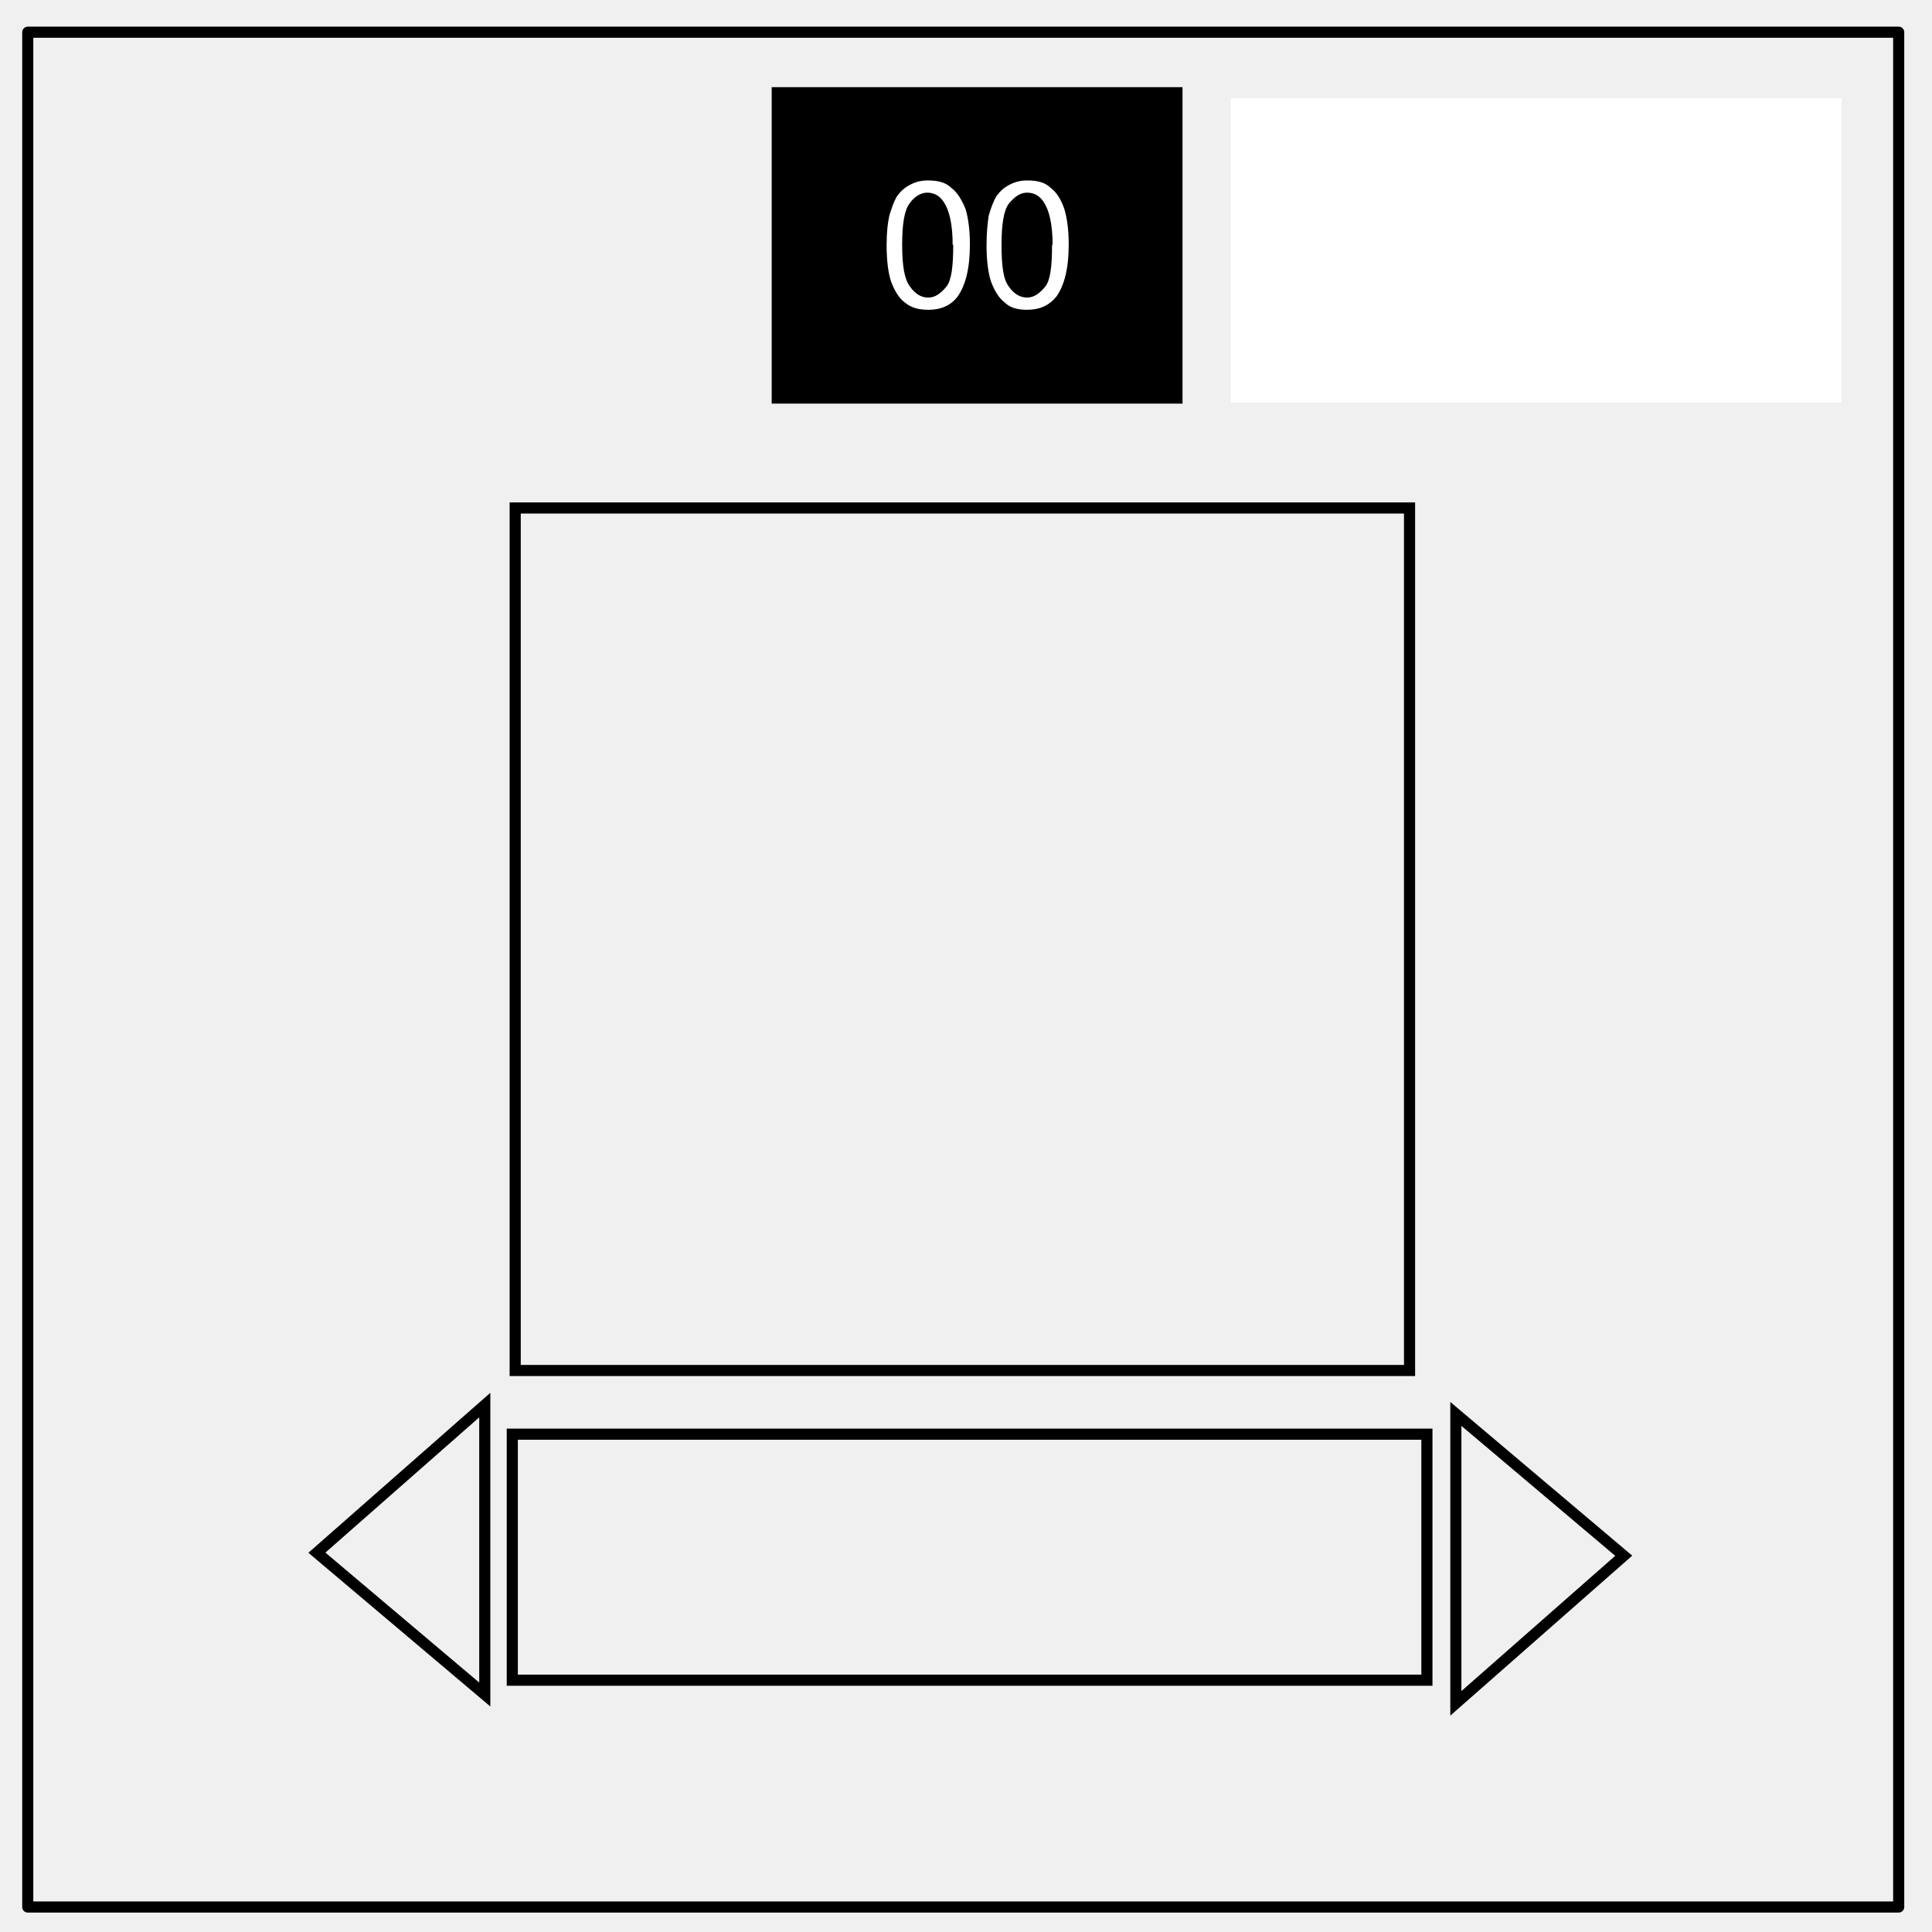
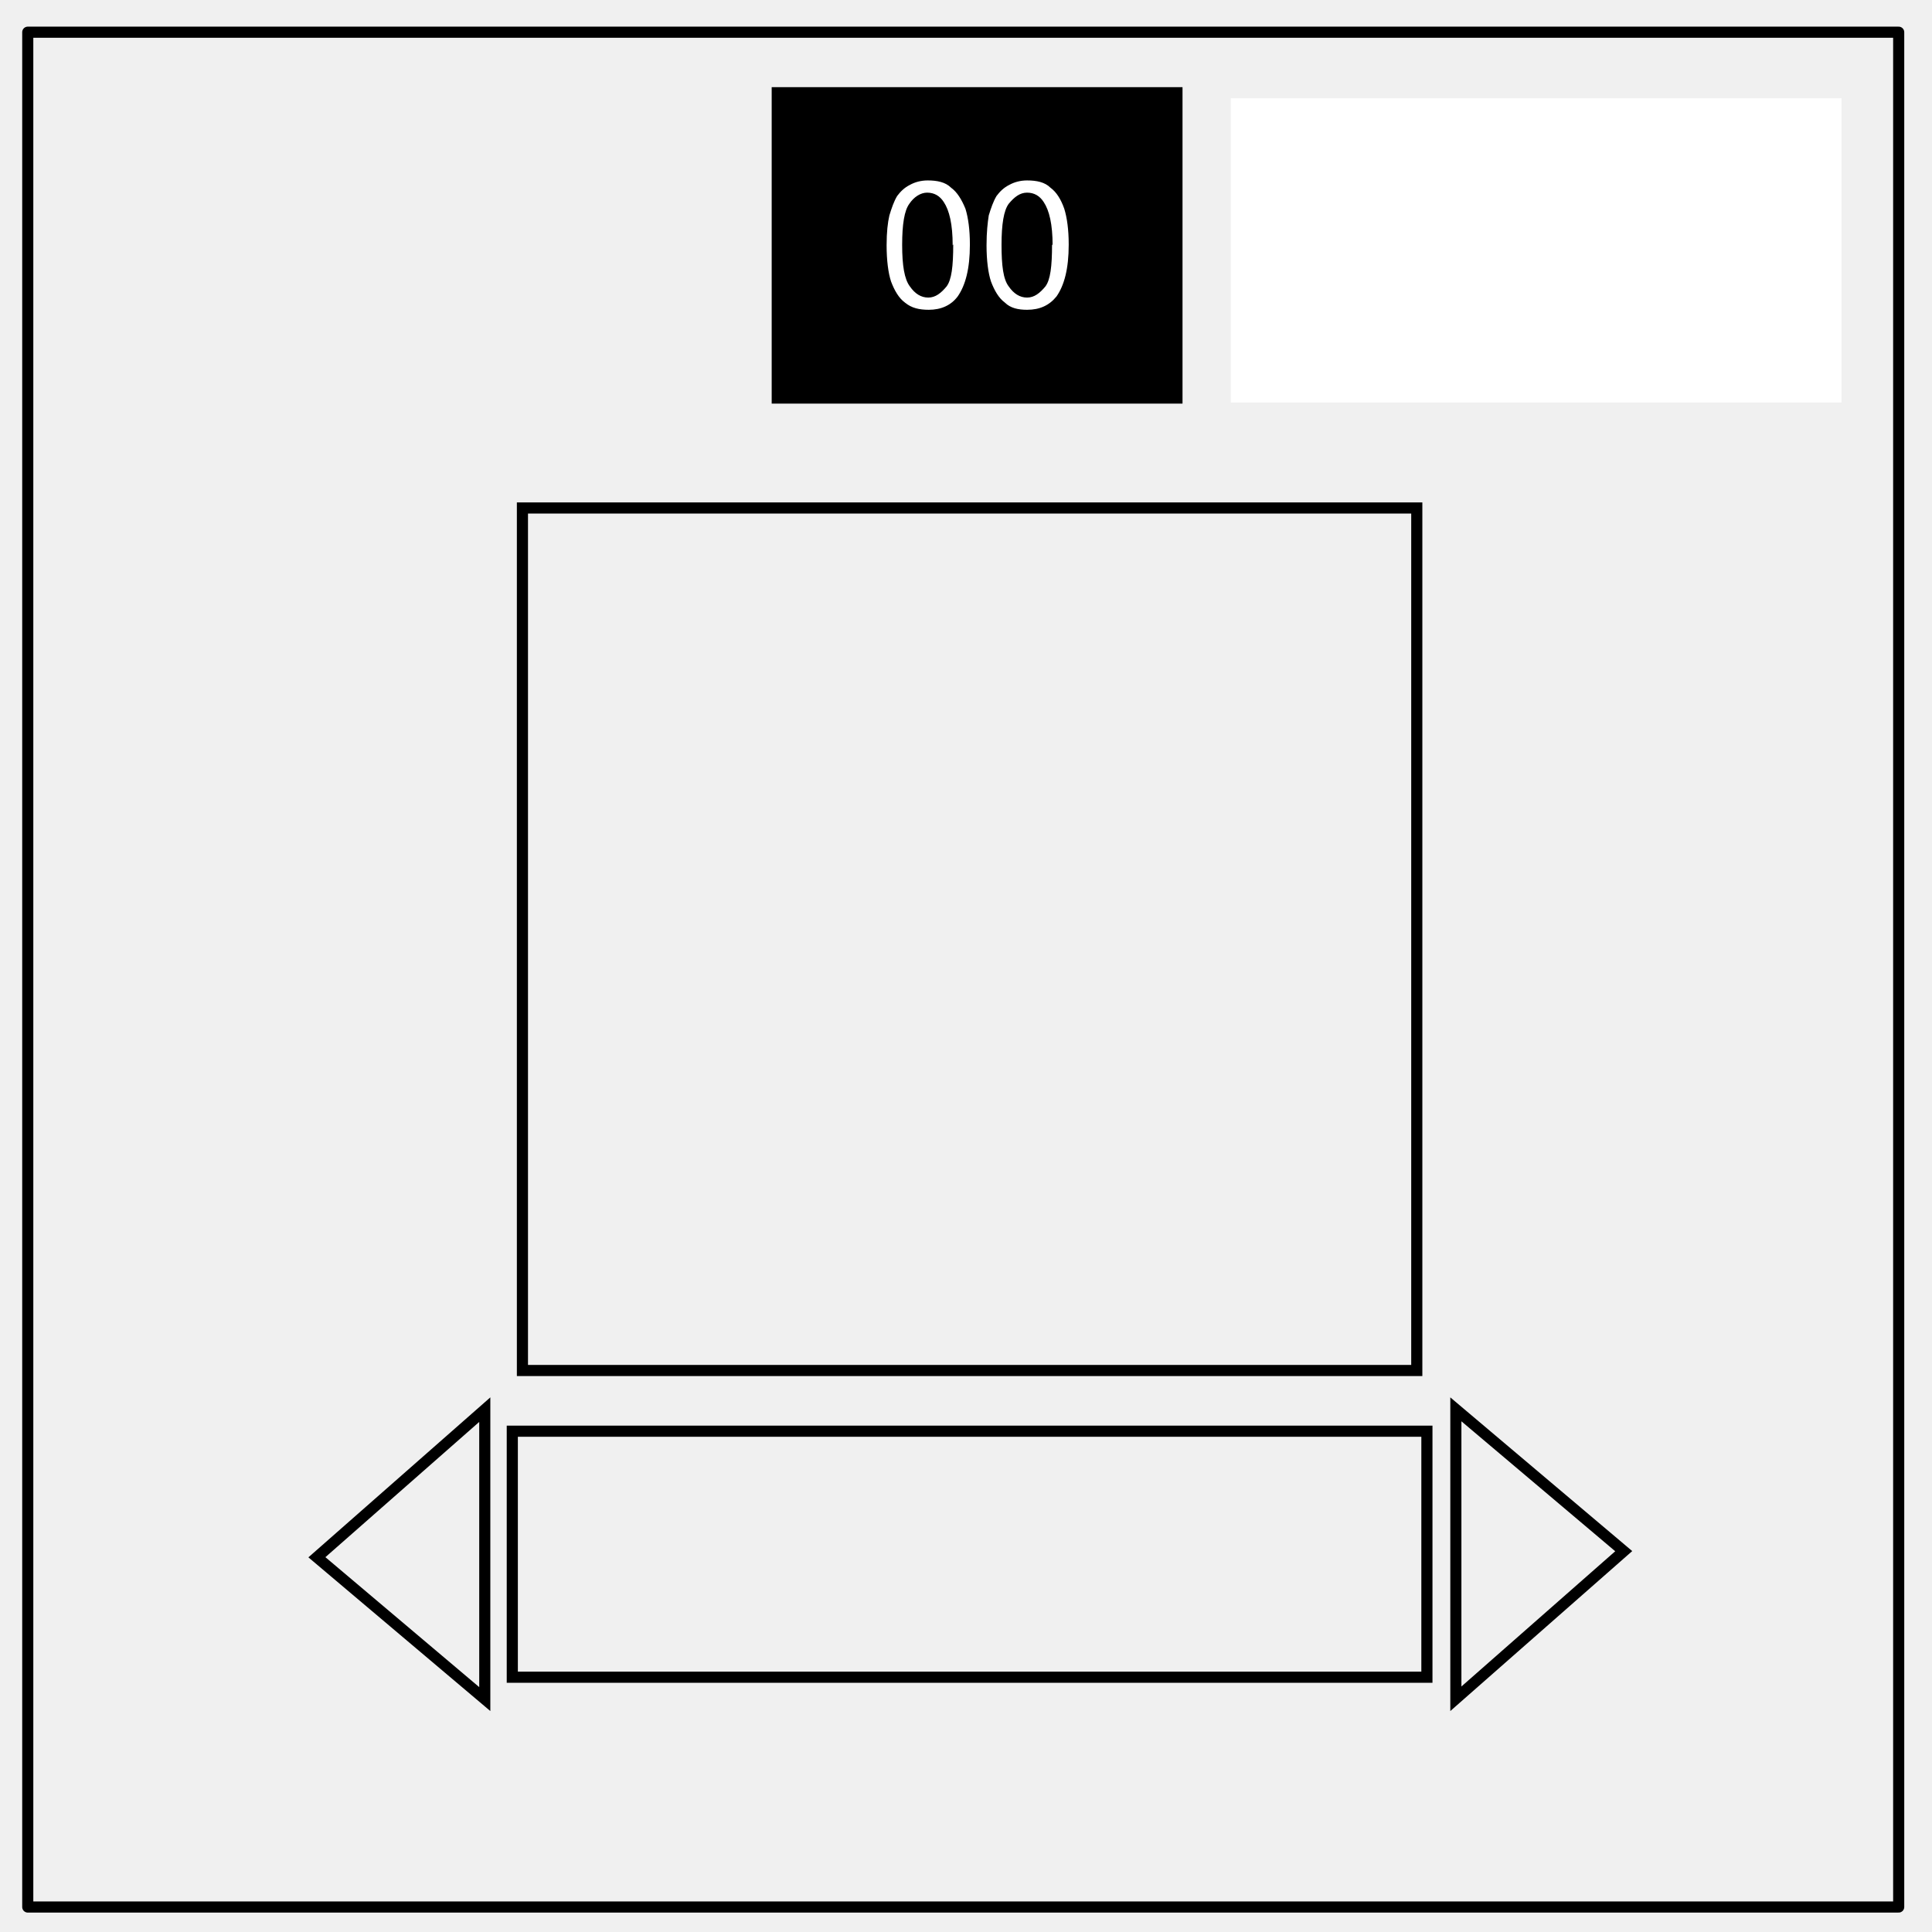
<svg xmlns="http://www.w3.org/2000/svg" xmlns:xlink="http://www.w3.org/1999/xlink" id="Layer_1" viewBox="0 0 348 348" version="1.1">
  <style id="style2" />
  <defs id="defs5">
    <path id="SVGID_1_" d="M0 0h348v348H0z" />
  </defs>
  <clipPath id="SVGID_2_">
    <use xlink:href="#SVGID_1_" overflow="visible" id="use7" />
  </clipPath>
  <path d="M5 5.8h337v337.7H5z" clip-path="url(#SVGID_2_)" id="path10" transform="matrix(-1 0 0 1 347 0)" stroke-miterlimit="10" stroke-linejoin="round" stroke-width="2" stroke="#000" fill="none" />
  <path d="M133.8 15.7H208v57h-74v-57z" clip-path="url(#SVGID_2_)" id="path12" transform="matrix(-1 0 0 1 347 0)" />
  <path d="M154.5 44c0-2.6.3-4.8.8-6.4.6-1.7 1.4-3 2.5-3.8 1-1 2.5-1.3 4.2-1.3 1.2 0 2.3.3 3.2.8 1 .5 1.7 1.2 2.3 2 .6 1 1 2.2 1.4 3.5.2 1.3.4 3 .4 5.4 0 2.7-.3 5-.8 6.5-.6 1.6-1.4 3-2.5 3.8-1 1-2.4 1.3-4 1.3-2.3 0-4-.8-5.3-2.4-1.4-2-2.2-5-2.2-9.3zm3 0c0 4 .3 6.4 1.2 7.6 1 1.2 2 2 3.3 2 1.3 0 2.4-.7 3.3-2 1-1.3 1.3-3.8 1.3-7.5s-.4-6.2-1.3-7.4c-1-1.2-2-2-3.3-2-1.3 0-2.3.6-3 1.7-1 1.5-1.6 4-1.6 7.8zm14.8 0c0-2.6.3-4.8.8-6.4.7-1.7 1.5-3 2.6-3.8 1-1 2.5-1.3 4.2-1.3 1.2 0 2.3.3 3.2.8 1 .5 1.7 1.2 2.3 2 .6 1 1 2.2 1.4 3.5.3 1.3.5 3 .5 5.4 0 2.7-.3 5-.8 6.5-.6 1.6-1.4 3-2.5 3.8-1.2 1-2.6 1.3-4.3 1.3-2.2 0-4-.8-5.2-2.4-1.4-2-2.2-5-2.2-9.3zm3 0c0 4 .3 6.4 1.2 7.6 1 1.2 2 2 3.3 2 1.3 0 2.4-.7 3.3-2 1-1.3 1.4-3.8 1.4-7.5s-.4-6.2-1.3-7.4c-.8-1.2-2-2-3.2-2-1.3 0-2.3.6-3 1.7-1 1.5-1.6 4-1.6 7.8zm-160-26.3h110v54.8h-110z" clip-path="url(#SVGID_2_)" id="path14" transform="matrix(-1 0 0 1 347 0)" fill="#fff" />
-   <path id="rect1526" fill="none" stroke="#000" stroke-width="2.004" stroke-miterlimit="4" stroke-dasharray="none" stroke-opacity="1" d="M92.799 91.5h161.095v155.36H92.799z" />
-   <path id="rect1528" fill="none" stroke="#000" stroke-width="2.004" stroke-miterlimit="4" stroke-dasharray="none" stroke-opacity="1" d="M92.277 258.329h164.744v44.314H92.277z" />
-   <path d="M262.235 254.68v52.134l30.238-26.588z" id="path1532" fill="none" stroke="#000" stroke-width="2" stroke-linecap="butt" stroke-linejoin="miter" stroke-opacity="1" stroke-miterlimit="4" stroke-dasharray="none" />
-   <path d="M87.32 305.222v-52.134l-30.238 26.588z" id="path1532-0" fill="none" stroke="#000" stroke-width="2" stroke-linecap="butt" stroke-linejoin="miter" stroke-miterlimit="4" stroke-dasharray="none" stroke-opacity="1" />
+   <path id="rect1526" stroke-miterlimit="4" d="m 94.102,91.5 h 161.095 V 246.86 H 94.102 Z" style="fill:none;stroke:#000000;stroke-width:2.004;stroke-miterlimit:4;stroke-dasharray:none;stroke-opacity:1" />
+   <path id="rect1528" stroke-miterlimit="4" d="m 92.277,257.794 h 164.744 v 44.314 H 92.277 Z" style="fill:none;stroke:#000000;stroke-width:2.004;stroke-miterlimit:4;stroke-dasharray:none;stroke-opacity:1" />
+   <path d="m 262.235,253.856 v 52.134 l 30.238,-26.588 z" id="path1532" stroke-miterlimit="4" style="fill:none;stroke:#000000;stroke-width:2;stroke-linecap:butt;stroke-linejoin:miter;stroke-miterlimit:4;stroke-dasharray:none;stroke-opacity:1" />
+   <path d="m 87.32,306.046 v -52.134 l -30.238,26.588 z" id="path1532-0" stroke-miterlimit="4" style="fill:none;stroke:#000000;stroke-width:2;stroke-linecap:butt;stroke-linejoin:miter;stroke-miterlimit:4;stroke-dasharray:none;stroke-opacity:1" />
</svg>
